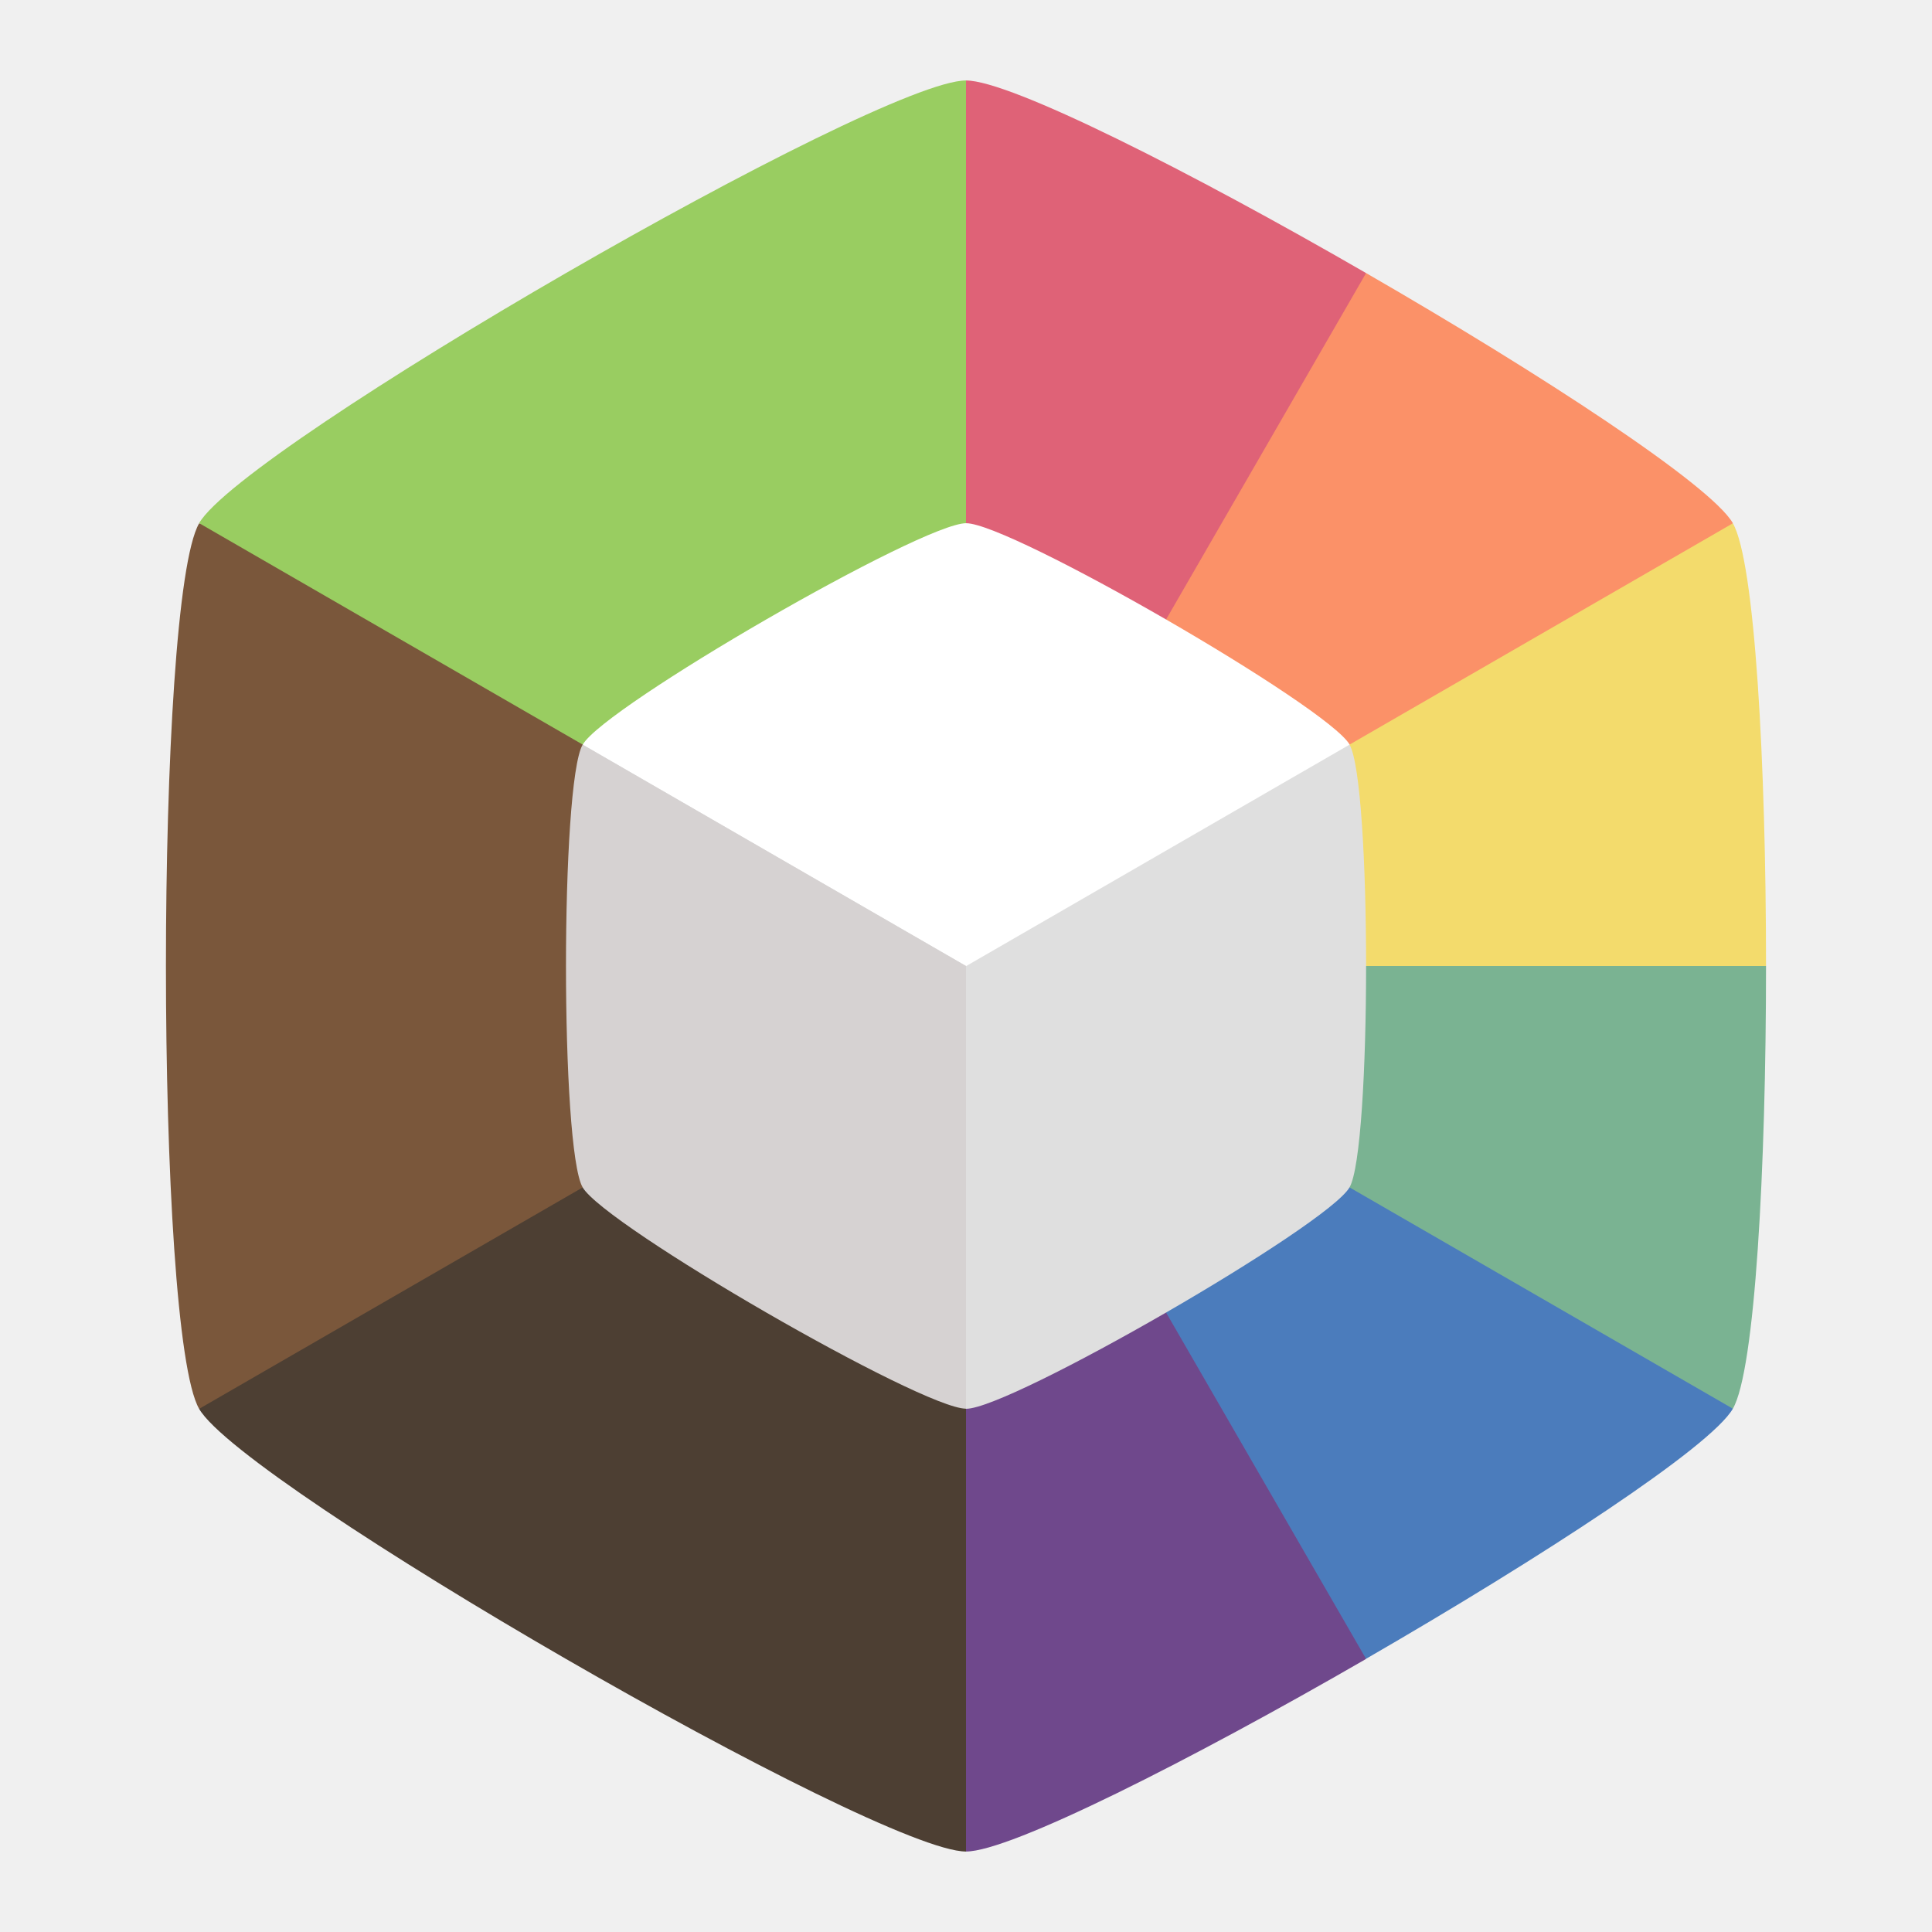
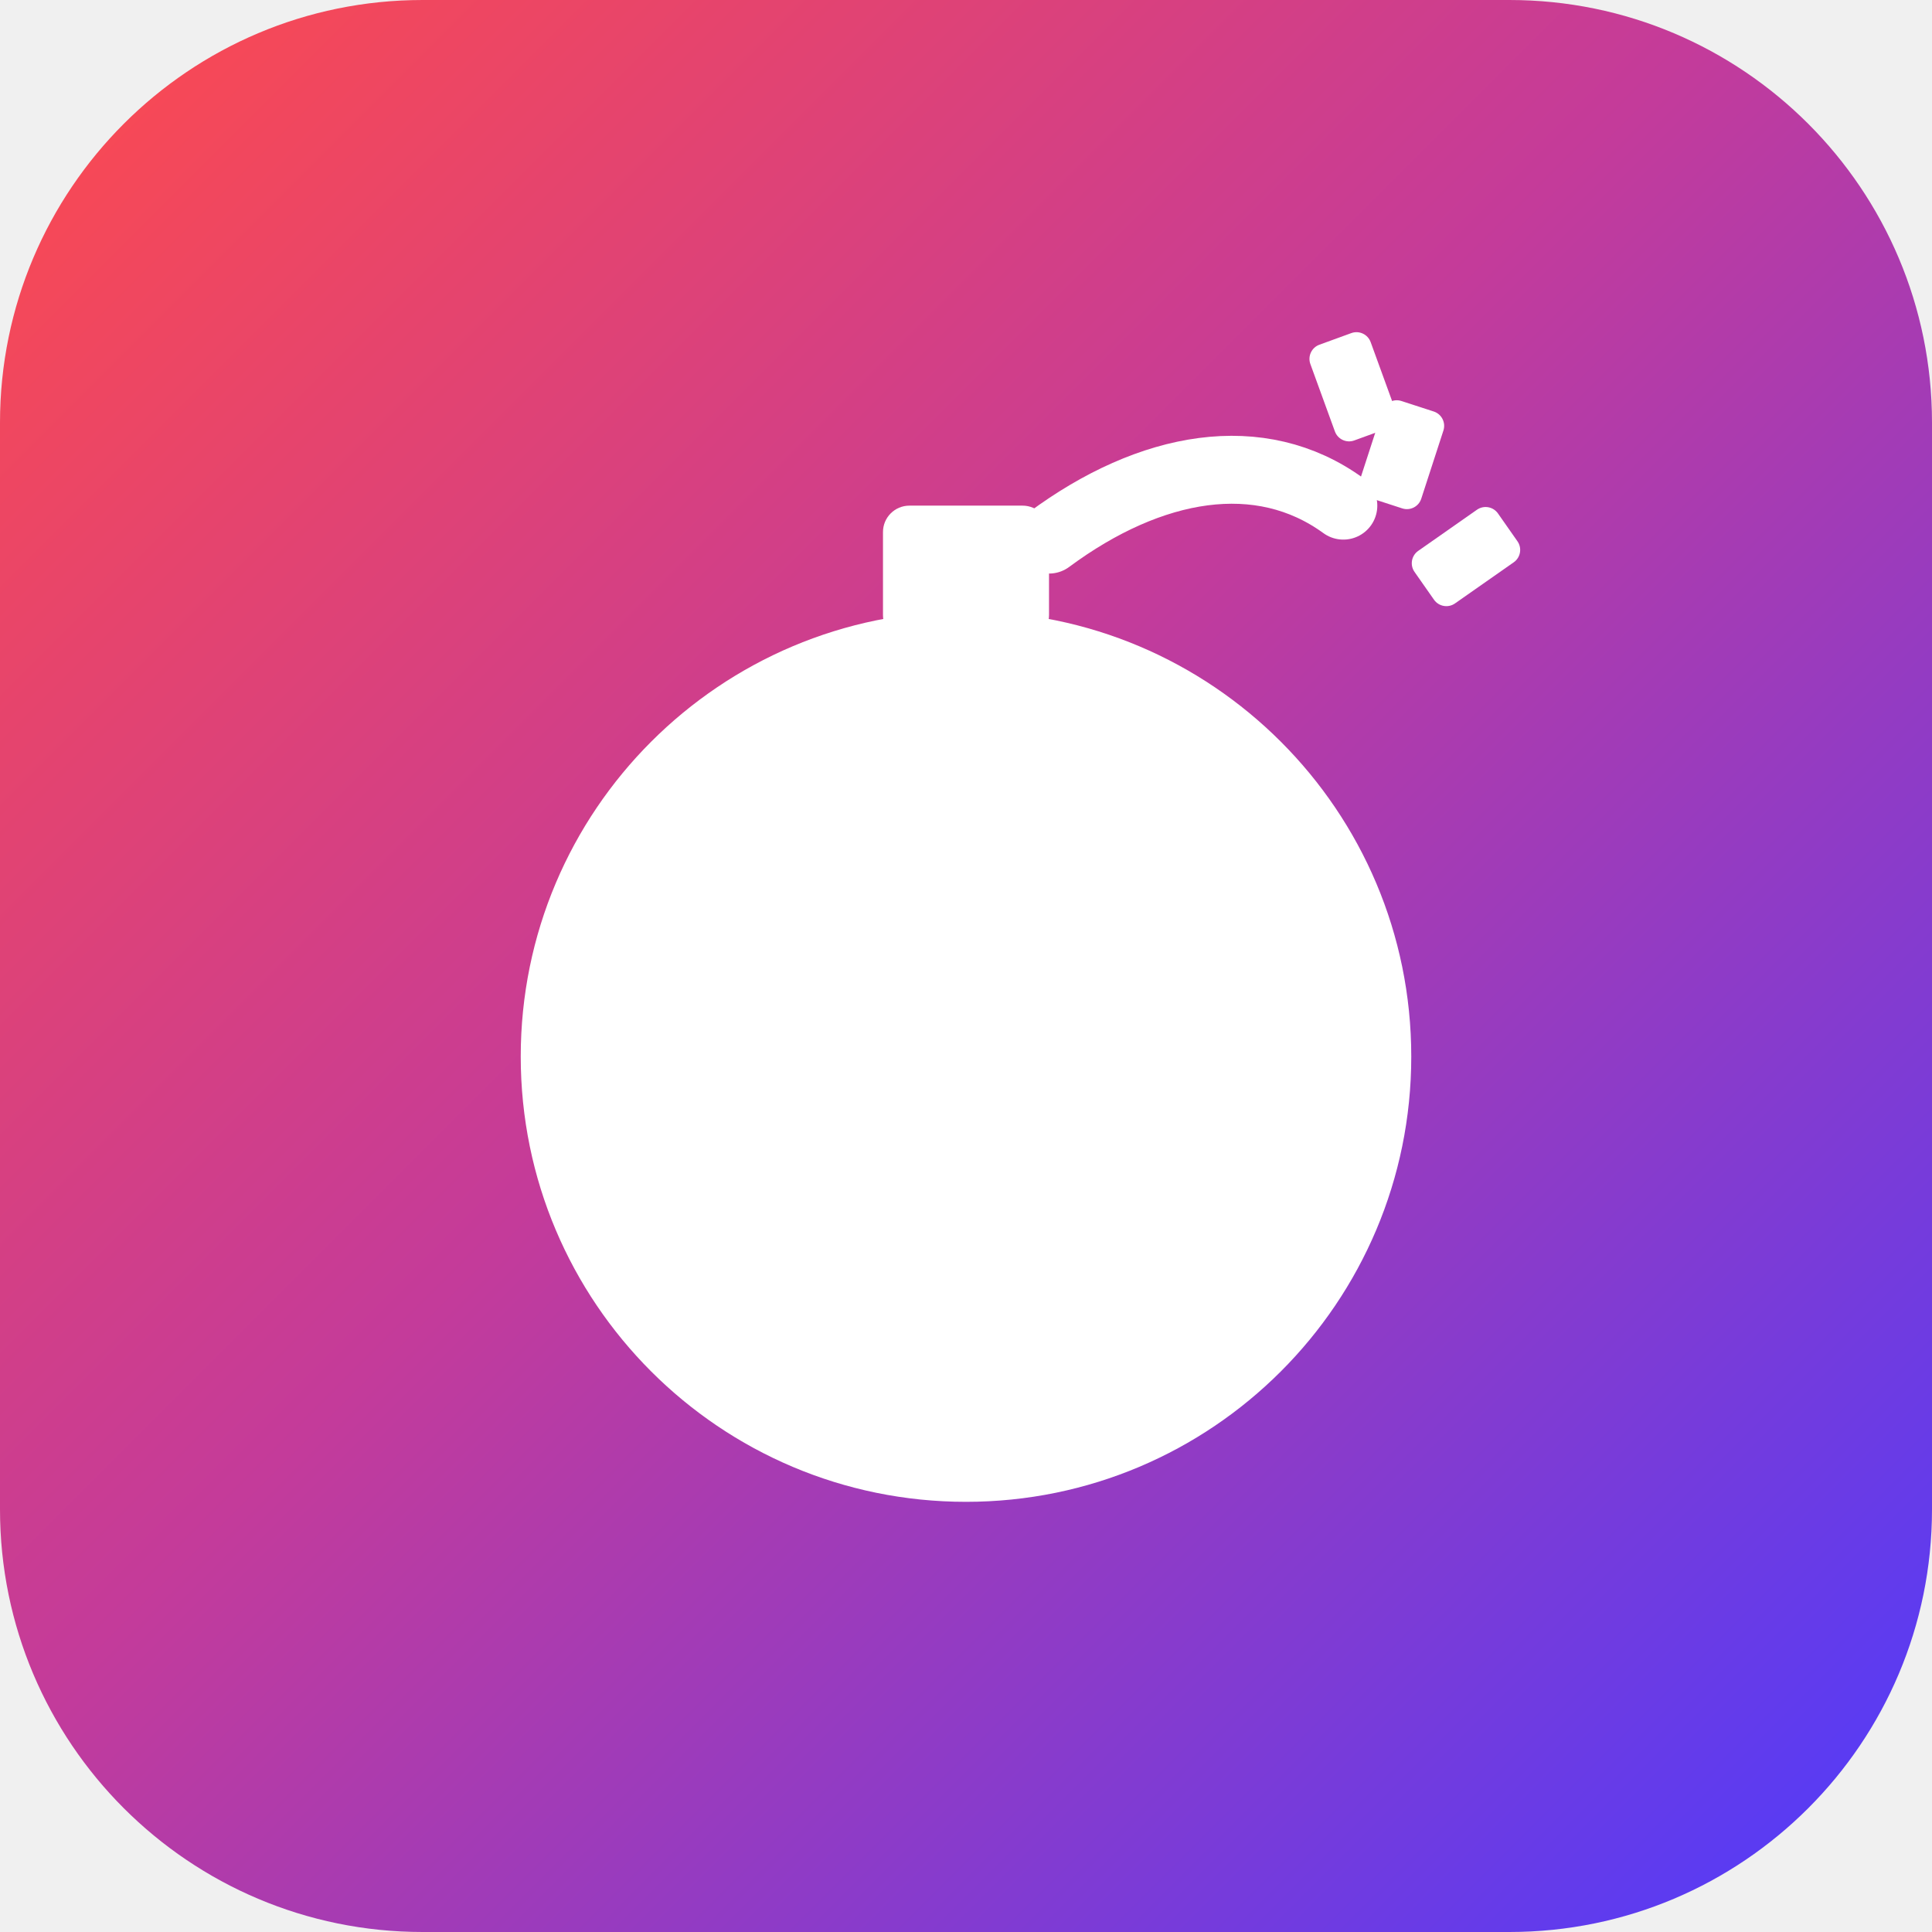
- <svg xmlns="http://www.w3.org/2000/svg" width="48" height="48" version="1.1" viewBox="0 0 12.7 12.7">
-   <g stroke-width=".265">
-     <path d="m6.35 6.35" fill="#99cd61" />
-     <path d="m6.35 0.529-2.521 4.366 2.521 1.455 2.52-1.455 0.11-3.1c-1.151-0.665-2.339-1.266-2.63-1.266z" fill="#df6277" />
-     <path d="m8.98 1.795-2.63 4.555 2.52 1.455 2.521-4.366c-0.146-0.252-1.26-0.98-2.411-1.644z" fill="#fb9168" />
-     <path d="m11.391 3.44-5.041 2.91 2.52 1.455 2.739-1.455c0-1.329-0.073-2.658-0.218-2.91z" fill="#f3db6c" />
-     <path d="m6.35 6.35v2.91h5.041c0.146-0.252 0.218-1.581 0.218-2.91h-5.259z" fill="#7ab392" />
-     <path d="m6.35 6.35v2.91l2.63 1.644c1.151-0.665 2.266-1.392 2.411-1.644l-5.041-2.91z" fill="#4b7cbc" />
-     <path d="m6.35 6.35-2.521 1.455 2.521 4.366c0.291 0 1.479-0.601 2.63-1.266l-2.63-4.555z" fill="#6f488c" />
-     <path d="m3.829 4.895-2.52 4.366c0.291 0.504 4.459 2.91 5.041 2.91v-5.821l-2.521-1.455z" fill="#4d3f33" />
-     <path d="m1.309 3.44c-0.291 0.504-0.291 5.317 0 5.821l5.041-2.91v-2.91h-5.041z" fill="#7a573b" />
-     <path d="m6.35 0.529c-0.582-2e-8 -4.75 2.406-5.041 2.91l5.041 2.91v-5.821z" fill="#99cd61" />
+ <svg xmlns="http://www.w3.org/2000/svg" width="1024" height="1024" viewBox="0 0 1024 1024">
+   <defs>
+     <linearGradient id="bg" x1="0%" y1="0%" x2="100%" y2="100%">
+       <stop offset="0%" stop-color="#FF4B4B" />
+       <stop offset="45%" stop-color="#C43B9A" />
+       <stop offset="100%" stop-color="#4B3BFF" />
+     </linearGradient>
+     <clipPath id="round">
+       <rect x="0" y="0" width="1024" height="1024" rx="224" ry="224" />
+     </clipPath>
+   </defs>
+   <g clip-path="url(#round)">
+     <rect width="1024" height="1024" fill="url(#bg)" />
  </g>
-   <g transform="matrix(.88 0 0 .88 -10.906 -1.2421)">
-     <g transform="translate(13.26 2.2776)">
-       <path transform="matrix(.96975 0 0 .96975 .1921 .1921)" d="m6.35 2.939c-0.341 0-2.783 1.41-2.953 1.705l2.953 5.116 2.954-5.116c-0.171-0.295-2.613-1.705-2.954-1.705z" fill="#fff" stroke-width=".265" />
-     </g>
-     <path d="m16.746 6.974 2.864 4.961c0.331 0 2.699-1.367 2.864-1.654 0.165-0.286 0.165-3.021 0-3.307l-2.864 1.654z" fill="#dfdfdf" stroke-width=".265" />
+   <g fill="#FFFFFF">
+     <circle cx="512" cy="560" r="236" />
+     <rect x="468" y="268" width="88" height="72" rx="14" />
+     <path d="M556 286 C610 246 668 236 712 268" fill="none" stroke="#FFFFFF" stroke-width="36" stroke-linecap="round" />
+     <rect x="726" y="214" width="34" height="54" rx="8" transform="rotate(18 743 241)" />
+     <rect x="760" y="268" width="34" height="54" rx="8" transform="rotate(55 777 295)" />
+     <rect x="700" y="178" width="34" height="54" rx="8" transform="rotate(-20 717 205)" />
  </g>
-   <path d="m3.83 4.895c-0.146 0.252-0.146 2.658 0 2.91 0.146 0.252 2.229 1.455 2.52 1.455v-2.91z" fill="#d6d2d2" stroke-width=".265" />
</svg>
